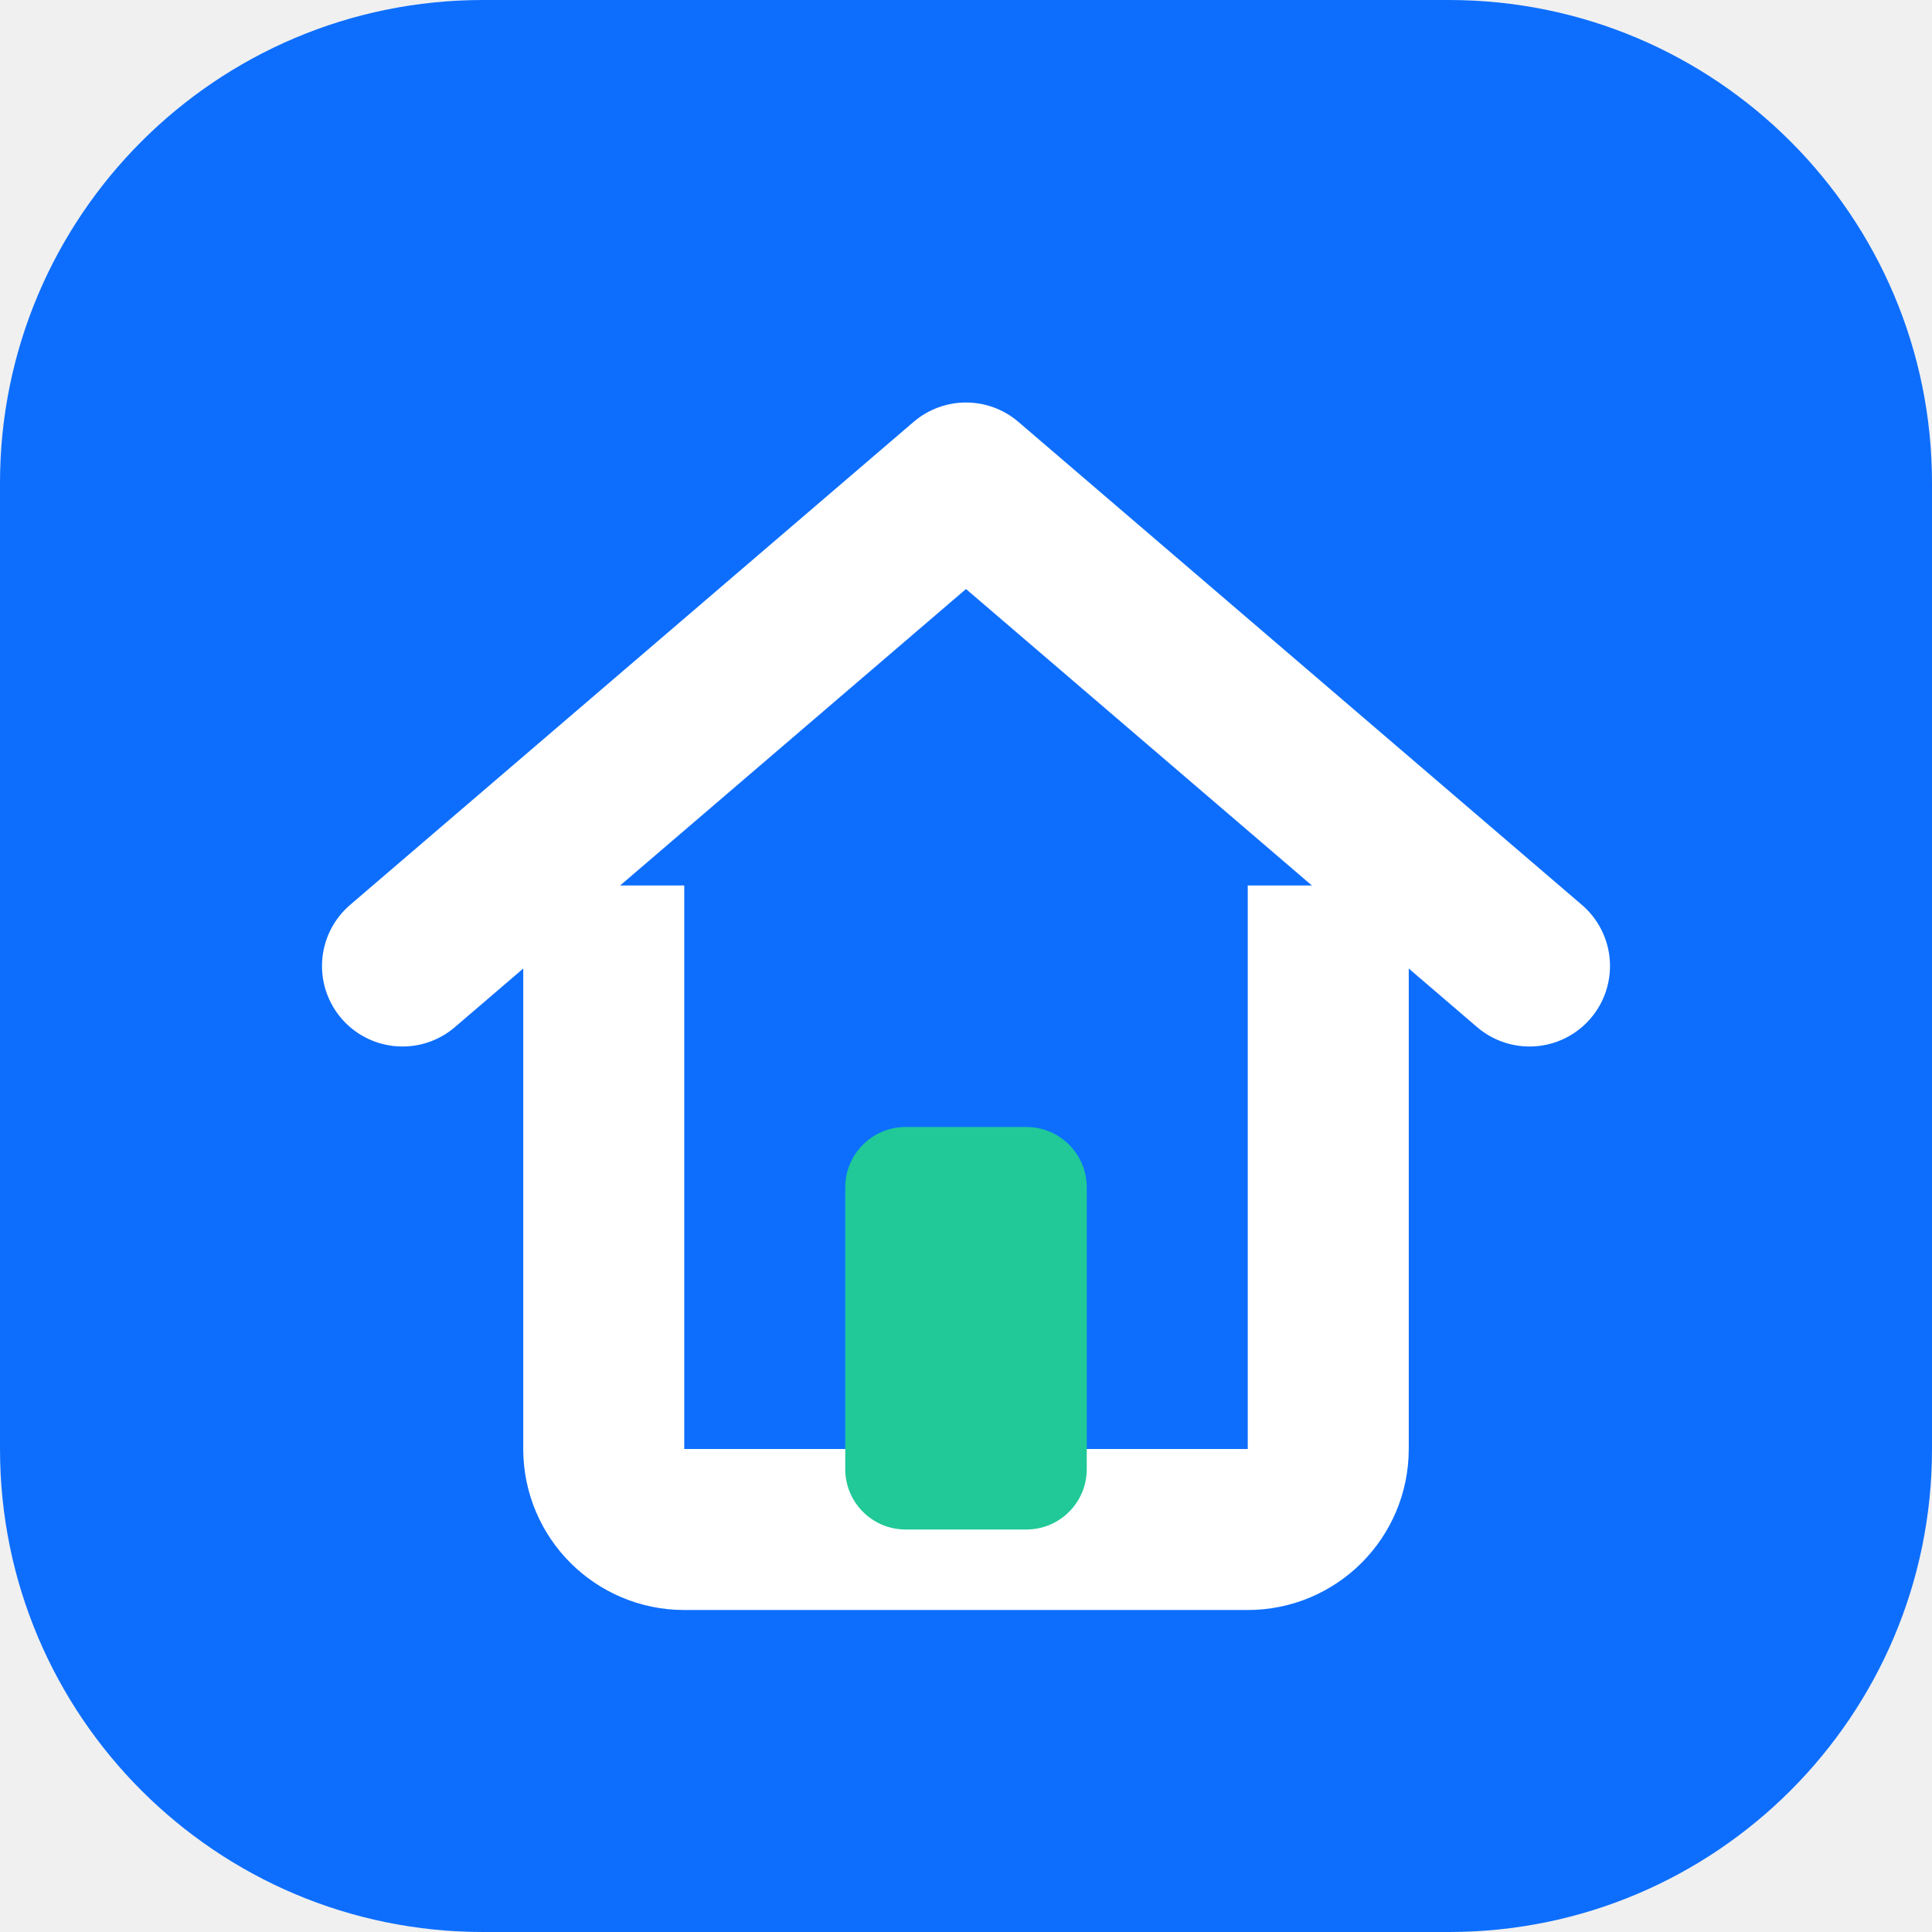
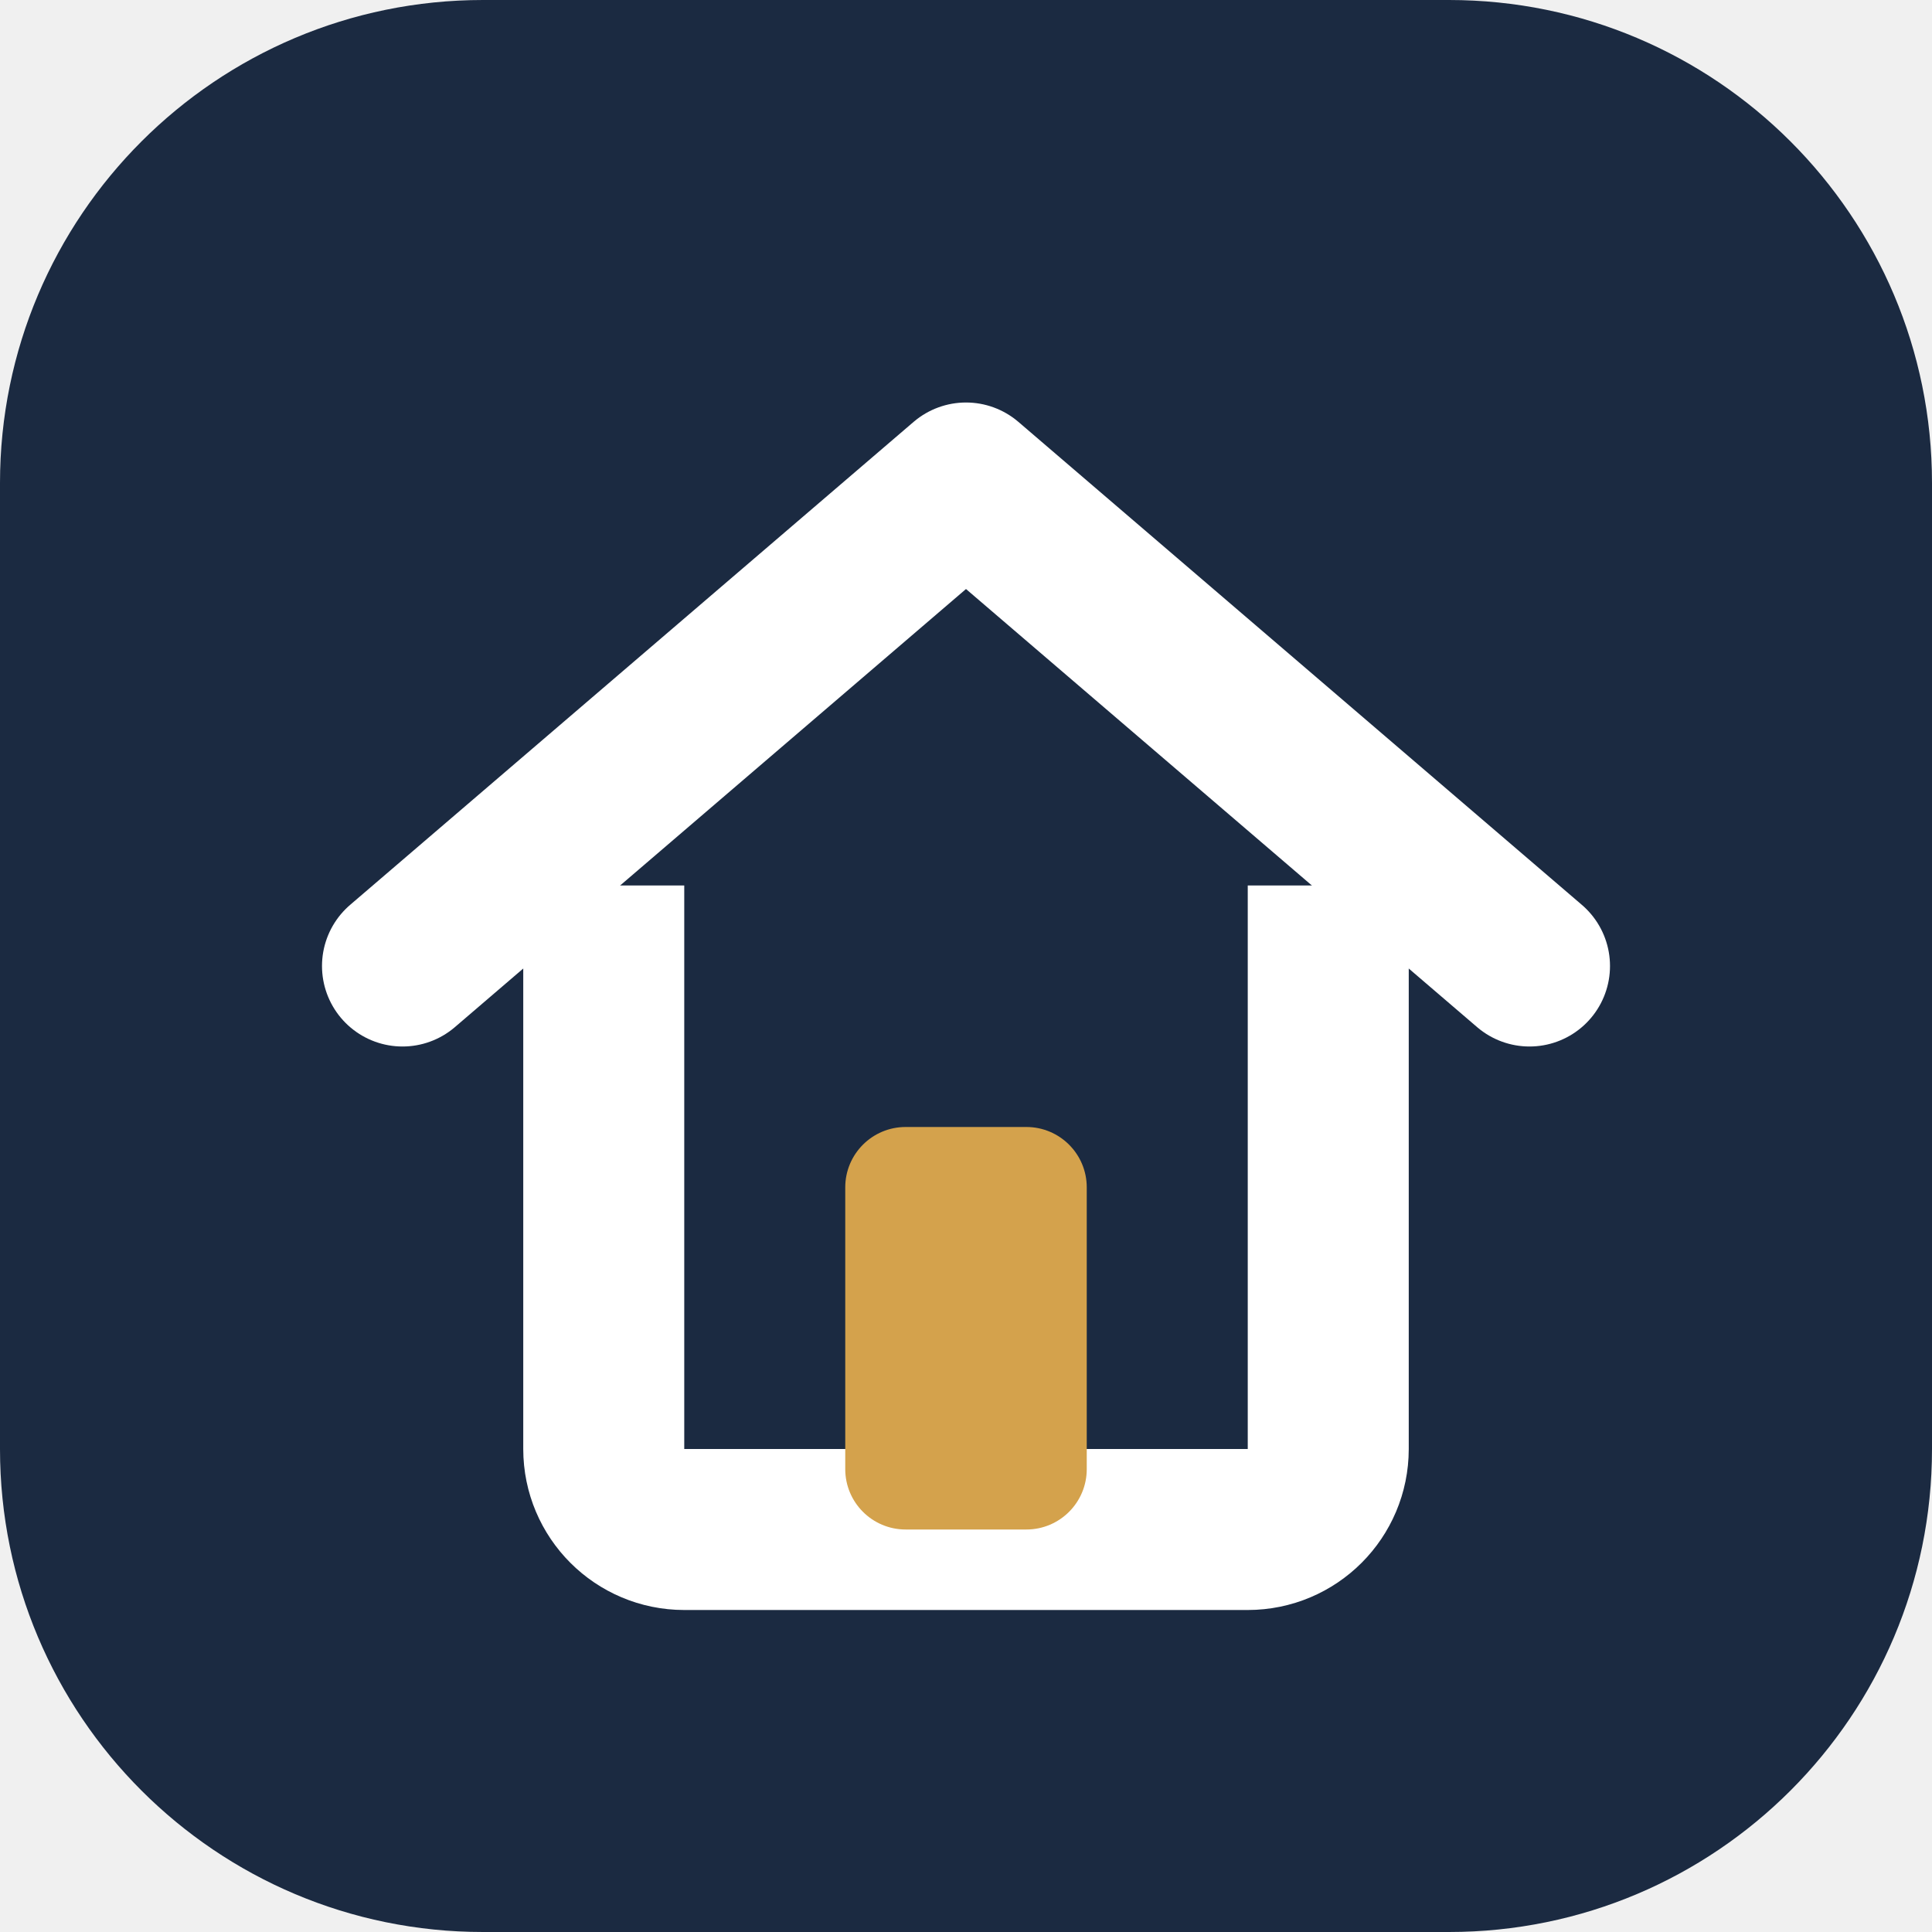
<svg xmlns="http://www.w3.org/2000/svg" viewBox="0 0 48 48">
-   <rect width="48" height="48" rx="12" fill="#0d6efd" />
+   <rect width="48" height="48" rx="12" fill="#1b2a41" />
  <path d="M10 24 24 12l14 12" fill="none" stroke="#fff" stroke-width="4" stroke-linecap="round" stroke-linejoin="round" />
  <path d="M15 22v14a2 2 0 0 0 2 2h14a2 2 0 0 0 2-2V22" fill="none" stroke="#fff" stroke-width="4" stroke-linejoin="round" />
-   <rect x="21" y="28" width="6" height="10" rx="1.5" fill="#20c997" />
+   <rect x="21" y="28" width="6" height="10" rx="1.5" fill="#d4a24c" />
</svg>
